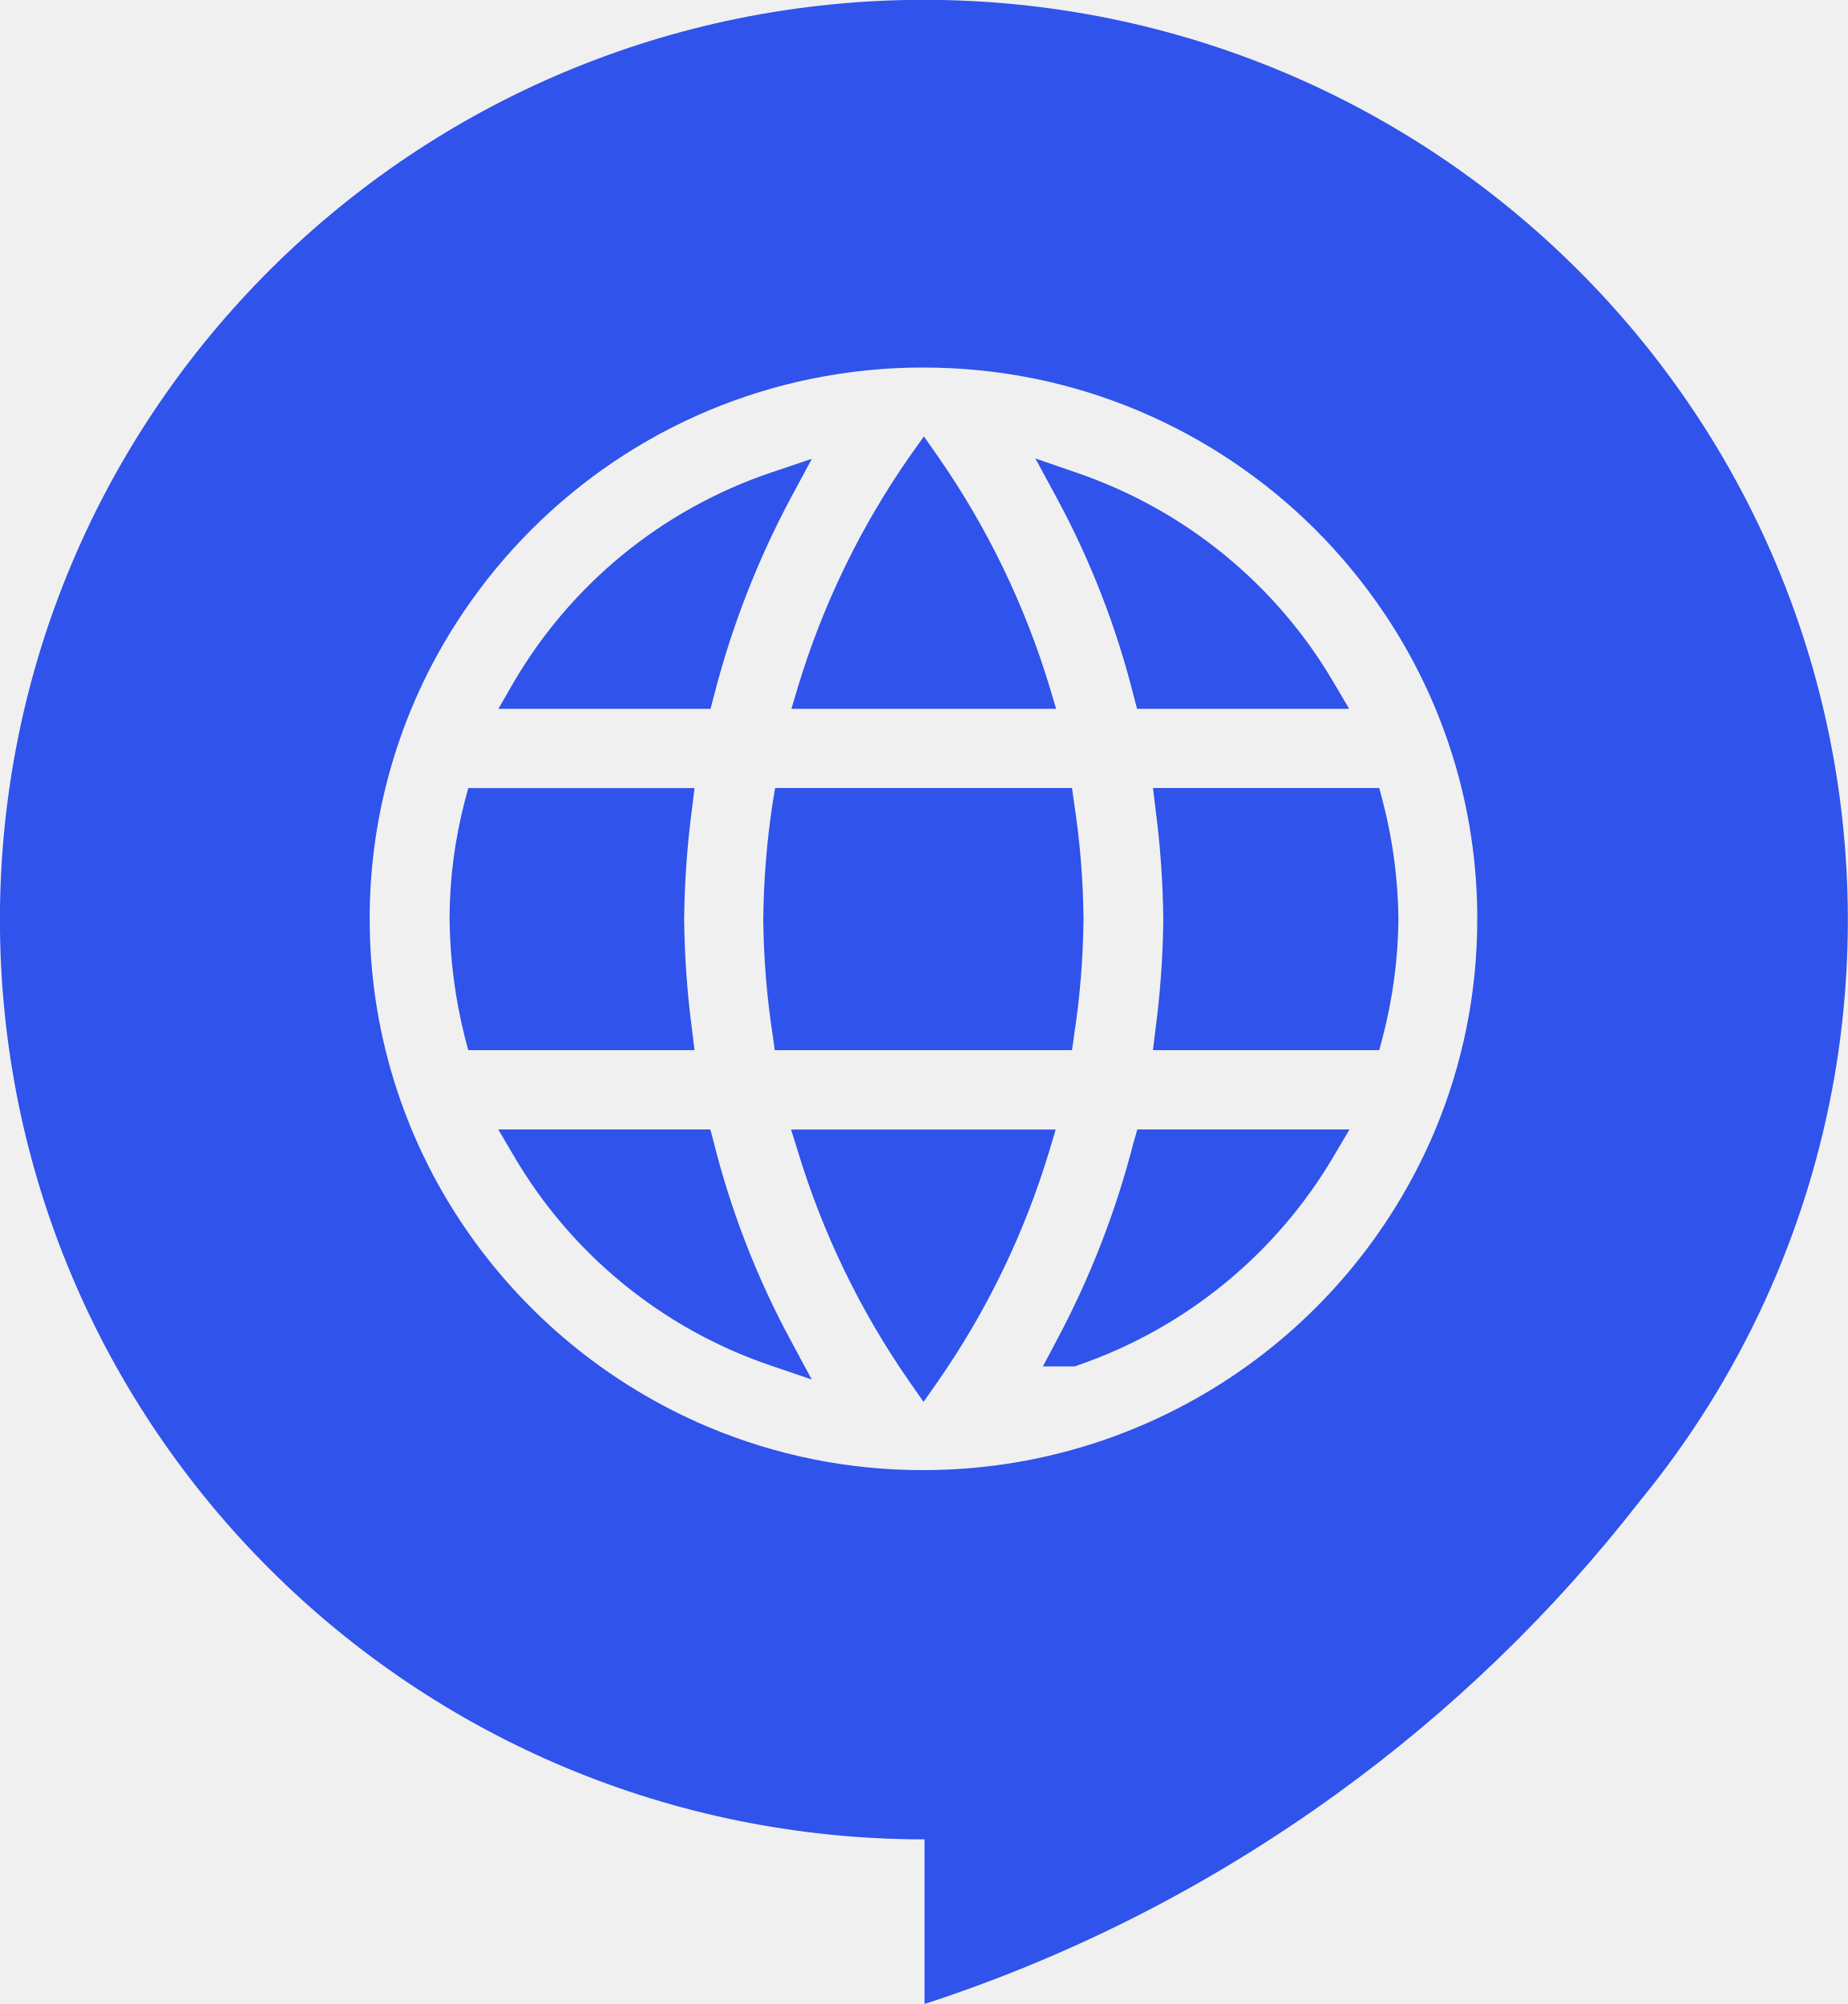
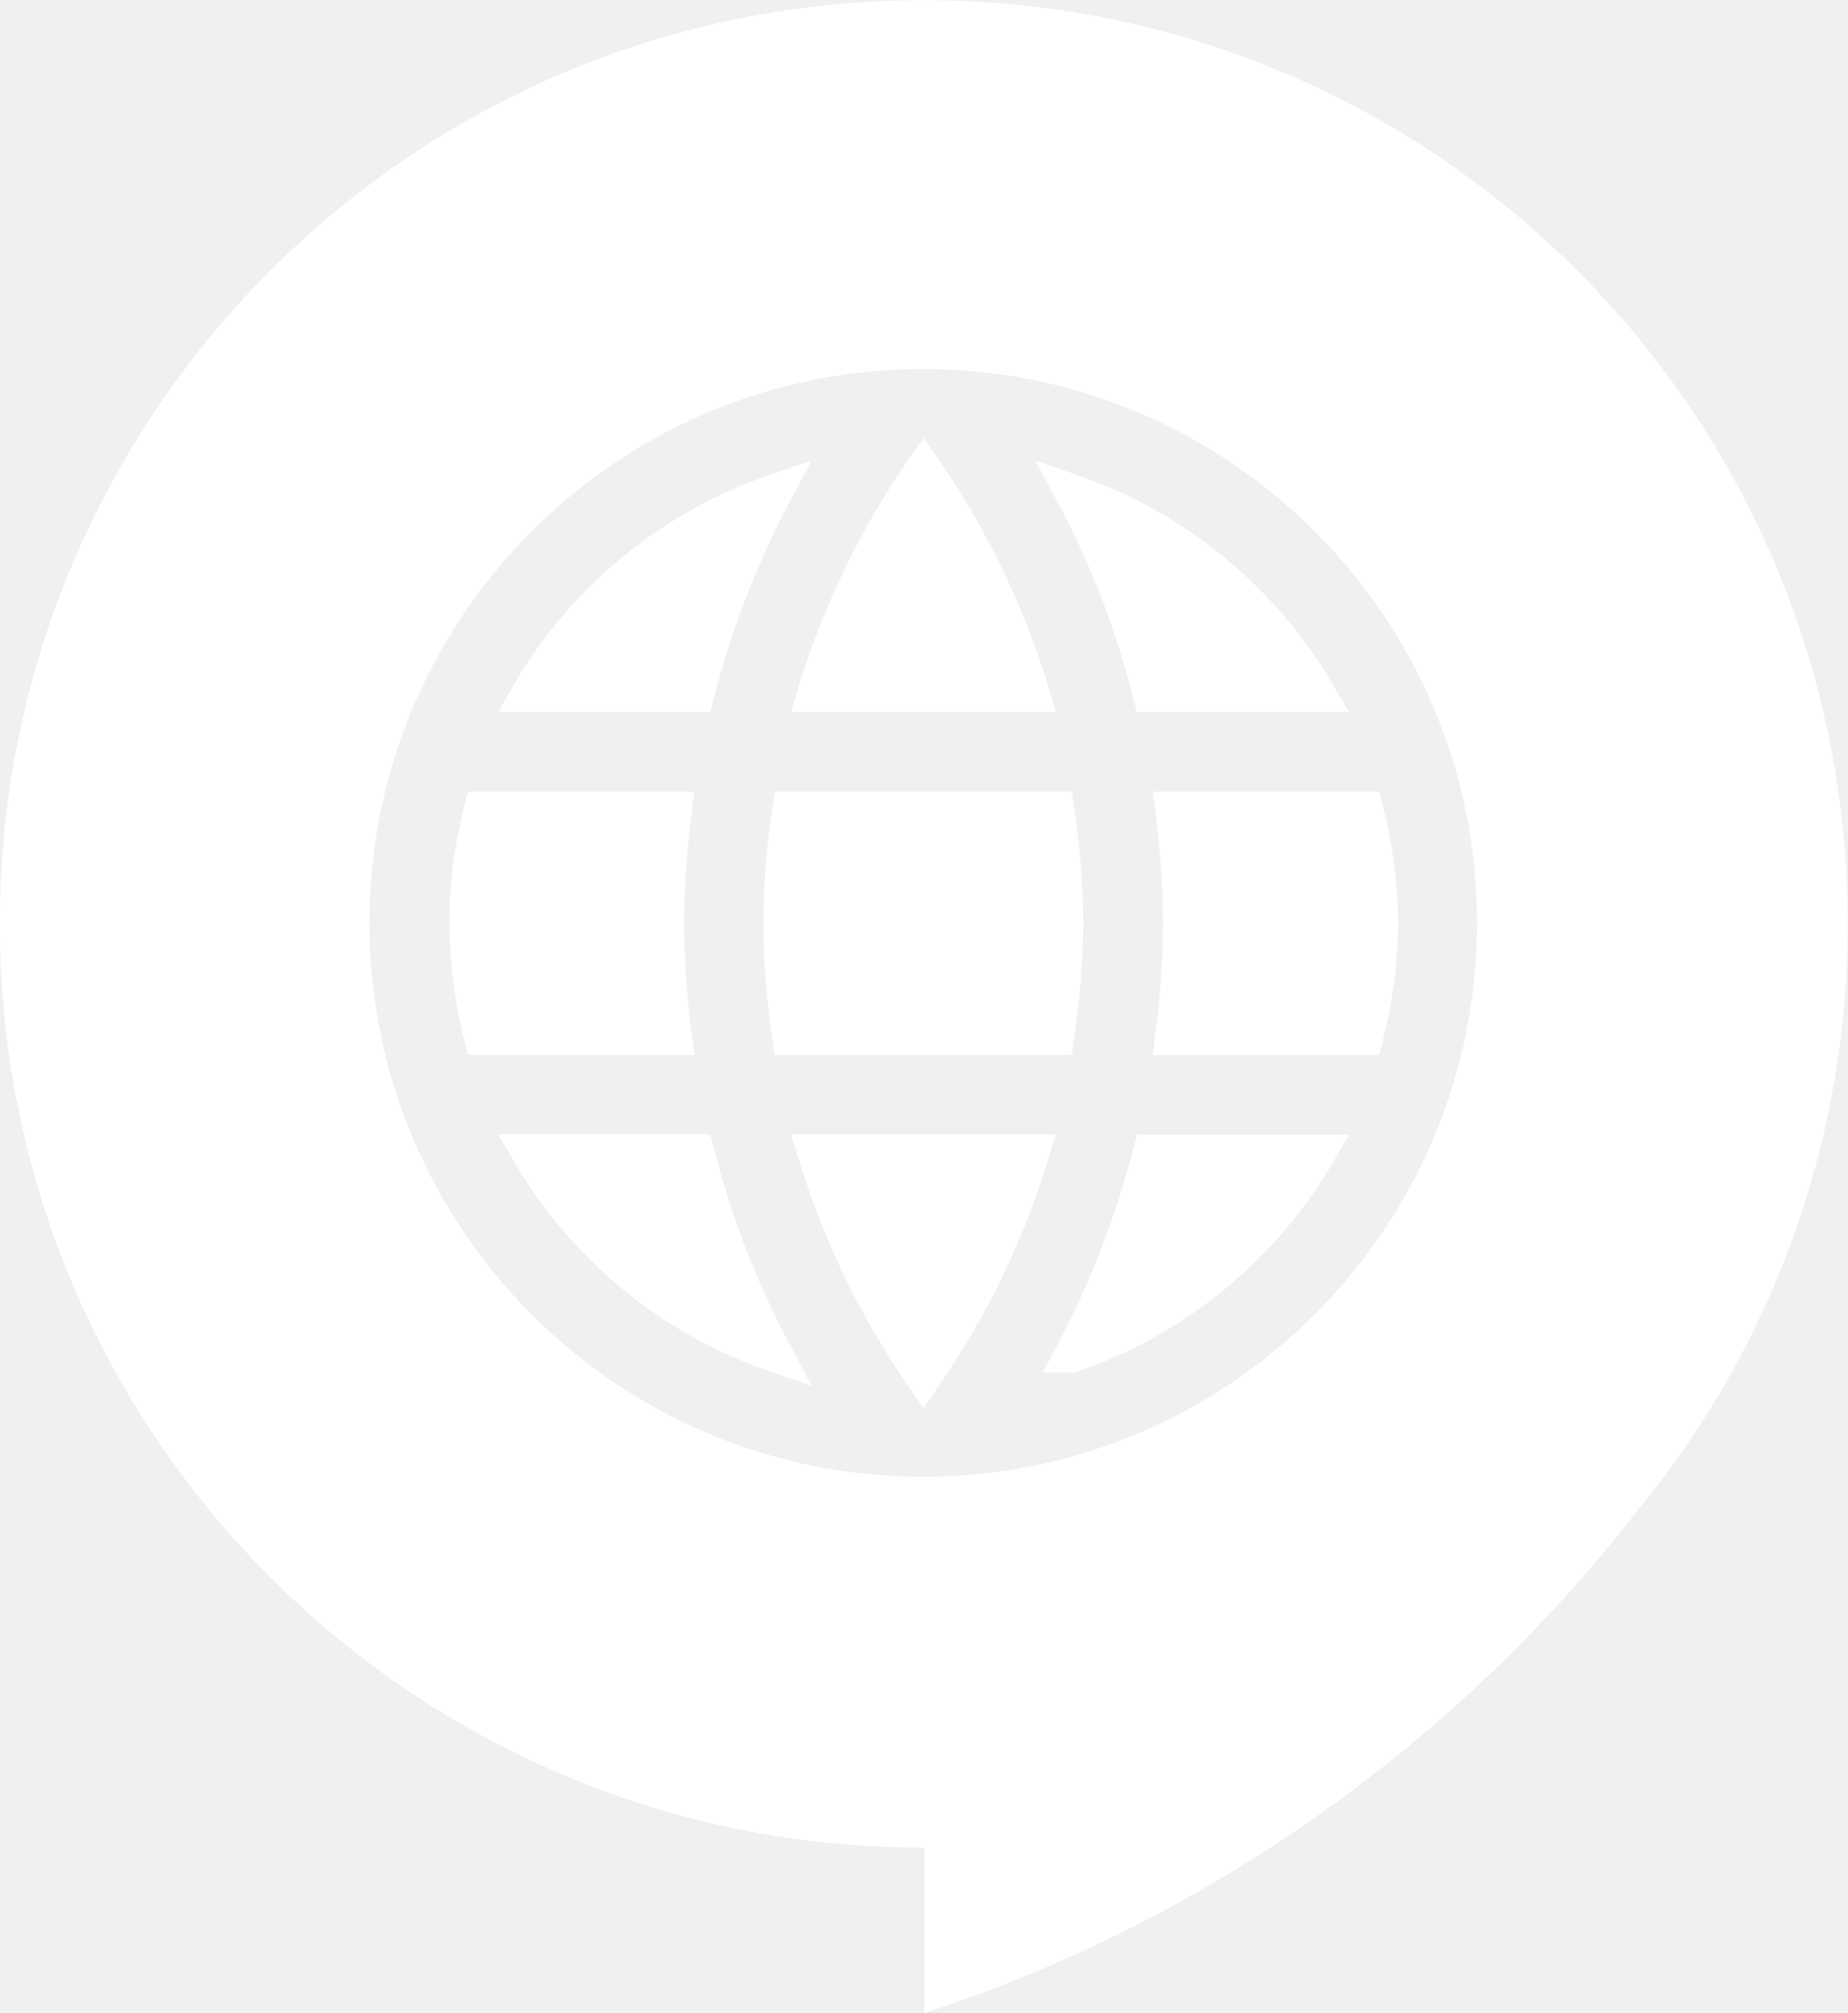
- <svg xmlns="http://www.w3.org/2000/svg" width="59" height="64" fill="none">
-   <path d="M29.522 64v-5.258H29.5a29.83 29.83 0 01-5.947-.6 29.418 29.418 0 01-10.55-4.418 29.6 29.6 0 01-7.967-7.933A29.125 29.125 0 01.598 35.288a29.495 29.495 0 01-.6-5.92c0-1.99.202-3.973.602-5.921a29.142 29.142 0 014.438-10.503A29.509 29.509 0 018.64 8.597a29.703 29.703 0 014.365-3.586A29.457 29.457 0 0123.554.593a29.847 29.847 0 0111.893 0A29.456 29.456 0 0150.36 8.597a29.52 29.52 0 013.602 4.347 29.16 29.16 0 014.438 10.503 29.474 29.474 0 01.175 10.94 29.251 29.251 0 01-6.211 13.548 47.512 47.512 0 01-9.69 9.36 47.944 47.944 0 01-6.313 3.867 47.17 47.17 0 01-6.83 2.834l-.01.004zm-.055-52.263c-1.195 0-2.386.12-3.557.36a17.577 17.577 0 00-6.315 2.651 17.789 17.789 0 00-4.77 4.76 17.445 17.445 0 00-3.021 9.836 17.46 17.46 0 003.021 9.836 17.78 17.78 0 007.77 6.384 17.616 17.616 0 006.872 1.386 17.724 17.724 0 0016.32-10.769 17.415 17.415 0 001.383-6.841 17.432 17.432 0 00-3.025-9.836 17.828 17.828 0 00-2.161-2.608 17.759 17.759 0 00-5.628-3.777 17.635 17.635 0 00-3.32-1.027 17.877 17.877 0 00-3.569-.354v-.001zm.022 33.034l-.452-.649a26.134 26.134 0 01-3.559-7.35l-.22-.699h8.452l-.21.7a26.065 26.065 0 01-3.557 7.35l-.453.648zm-3.57-.715l-1.324-.451a15.143 15.143 0 01-8.2-6.71l-.485-.825h6.772l.11.417a27.29 27.29 0 002.464 6.336l.663 1.232v.001zm8.398-.418h-1.016l.43-.814a28.302 28.302 0 002.464-6.336l.122-.417h6.773l-.487.825a15.225 15.225 0 01-8.199 6.71l-.088.033h.001zm9.724-10.1h-7.226l.076-.627c.157-1.178.242-2.365.254-3.553a29.487 29.487 0 00-.254-3.564l-.076-.627h7.226l.11.417c.321 1.233.49 2.5.502 3.773a15.505 15.505 0 01-.502 3.762l-.11.418v.001zm-9.811 0h-9.492l-.065-.473a26.013 26.013 0 01-.301-3.707v-.01c.012-1.242.112-2.48.3-3.708l.078-.473h9.48l.066.473c.189 1.227.29 2.466.301 3.707v.01a25.984 25.984 0 01-.301 3.708l-.066.473zm-12.053 0h-7.226l-.11-.418a16.1 16.1 0 01-.486-3.772c.002-1.27.165-2.534.486-3.763l.11-.417h7.226l-.077.627a29.472 29.472 0 00-.255 3.553c.013 1.192.098 2.382.255 3.564l.077.627zm20.904-10.9h-6.773l-.11-.418a27.267 27.267 0 00-2.465-6.336l-.673-1.243 1.337.462c.858.295 1.689.665 2.481 1.107a15.236 15.236 0 014.147 3.395 15.184 15.184 0 011.57 2.209l.486.825zm-9.359 0H25.27l.21-.705c.793-2.62 1.994-5.1 3.56-7.348l.462-.648.453.648a26.17 26.17 0 013.558 7.348l.21.705zm-11.037 0h-6.772l.476-.825a15.132 15.132 0 018.198-6.71l1.336-.451-.663 1.232a28.345 28.345 0 00-2.463 6.336l-.11.418h-.002z" fill="#2F53EB" />
+ <svg xmlns="http://www.w3.org/2000/svg" width="49.563" height="54" viewBox="0 0 49.563 54">
+   <path id="Path_69" data-name="Path 69" d="M-2439.2-7047v-4.436h-.019a24.886,24.886,0,0,1-5-.5,24.5,24.5,0,0,1-4.651-1.443,24.858,24.858,0,0,1-4.21-2.284,24.962,24.962,0,0,1-3.667-3.025,24.956,24.956,0,0,1-3.026-3.668,24.838,24.838,0,0,1-2.285-4.209,24.623,24.623,0,0,1-1.443-4.652,24.971,24.971,0,0,1-.5-5,24.96,24.96,0,0,1,.5-4.995,24.648,24.648,0,0,1,1.443-4.653,24.815,24.815,0,0,1,2.285-4.209,24.838,24.838,0,0,1,3.026-3.667,25,25,0,0,1,3.667-3.026,24.858,24.858,0,0,1,4.21-2.284,24.75,24.75,0,0,1,4.651-1.443,24.957,24.957,0,0,1,5-.5,24.942,24.942,0,0,1,5,.5,24.754,24.754,0,0,1,4.652,1.443,24.844,24.844,0,0,1,4.21,2.284,25.032,25.032,0,0,1,3.667,3.026,24.882,24.882,0,0,1,3.026,3.667,24.815,24.815,0,0,1,2.285,4.209,24.684,24.684,0,0,1,1.443,4.653,24.96,24.96,0,0,1,.5,4.995,24.675,24.675,0,0,1-.36,4.235,24.739,24.739,0,0,1-1.072,4.084,24.918,24.918,0,0,1-1.75,3.84,24.824,24.824,0,0,1-2.4,3.509,39.976,39.976,0,0,1-8.14,7.9,40.13,40.13,0,0,1-5.3,3.261A39.37,39.37,0,0,1-2439.2-7047Zm-.046-44.1a14.918,14.918,0,0,0-2.988.3,14.746,14.746,0,0,0-2.784.866,14.841,14.841,0,0,0-2.521,1.373,15.036,15.036,0,0,0-2.2,1.815,14.988,14.988,0,0,0-1.813,2.2,14.839,14.839,0,0,0-1.37,2.523,14.835,14.835,0,0,0-.866,2.788,14.927,14.927,0,0,0-.3,2.992,14.937,14.937,0,0,0,.3,2.992,14.824,14.824,0,0,0,.866,2.788,14.857,14.857,0,0,0,1.37,2.523,15.01,15.01,0,0,0,1.813,2.2,14.977,14.977,0,0,0,2.2,1.816,14.836,14.836,0,0,0,2.521,1.372,14.75,14.75,0,0,0,2.784.867,14.917,14.917,0,0,0,2.988.3,14.953,14.953,0,0,0,3-.3,14.775,14.775,0,0,0,2.794-.87,14.857,14.857,0,0,0,2.529-1.375,15.055,15.055,0,0,0,2.2-1.82,14.988,14.988,0,0,0,1.812-2.2,14.793,14.793,0,0,0,1.369-2.521,14.775,14.775,0,0,0,.864-2.785,14.87,14.87,0,0,0,.3-2.987,14.892,14.892,0,0,0-.3-2.992,14.8,14.8,0,0,0-.867-2.788,14.869,14.869,0,0,0-1.372-2.523,14.989,14.989,0,0,0-1.816-2.2,15.07,15.07,0,0,0-2.2-1.815,14.876,14.876,0,0,0-2.526-1.373,14.8,14.8,0,0,0-2.79-.866A14.987,14.987,0,0,0-2439.245-7091.1Zm.019,27.873h0l-.38-.548a22.1,22.1,0,0,1-2.989-6.2l-.186-.594h7.1l-.177.594a22.033,22.033,0,0,1-2.989,6.2l-.38.548Zm-3-.6h0l-1.113-.38a12.735,12.735,0,0,1-6.887-5.663l-.408-.7h5.69l.093.352a23.1,23.1,0,0,0,2.07,5.347l.556,1.039Zm7.054-.353h-.854l.362-.686a23.942,23.942,0,0,0,2.07-5.347l.1-.352h5.689l-.408.7a12.806,12.806,0,0,1-6.887,5.663l-.074.027Zm8.168-8.52h-6.07l.064-.529a24.979,24.979,0,0,0,.214-3,25.053,25.053,0,0,0-.214-3.007l-.064-.529h6.07l.093.352a13.189,13.189,0,0,1,.418,3.185,13.146,13.146,0,0,1-.418,3.173l-.093.353Zm-8.242,0h-7.973l-.055-.4a22.107,22.107,0,0,1-.251-3.127v-.01a22.09,22.09,0,0,1,.251-3.127l.065-.4h7.964l.055.4a21.969,21.969,0,0,1,.251,3.127v.01a21.964,21.964,0,0,1-.251,3.127l-.055.4Zm-10.127,0h-6.07l-.093-.353a13.64,13.64,0,0,1-.408-3.183,12.681,12.681,0,0,1,.408-3.175l.093-.352h6.07l-.065.529a24.983,24.983,0,0,0-.213,3,25.021,25.021,0,0,0,.213,3.007l.065.529Zm17.561-9.2h-5.69l-.093-.354a23.1,23.1,0,0,0-2.07-5.346l-.566-1.048,1.123.39a12.889,12.889,0,0,1,2.085.933,12.9,12.9,0,0,1,1.87,1.278,12.79,12.79,0,0,1,1.614,1.587,12.826,12.826,0,0,1,1.318,1.863l.408.7Zm-7.862,0h-7.1l.176-.6a22.033,22.033,0,0,1,2.989-6.2l.389-.547.38.547a22.112,22.112,0,0,1,2.989,6.2l.176.6Zm-9.272,0h-5.69l.4-.7a12.723,12.723,0,0,1,6.887-5.661l1.123-.382-.556,1.04a24.019,24.019,0,0,0-2.07,5.346l-.093.354Z" transform="translate(2463.999 7101)" fill="#fff" />
</svg>
